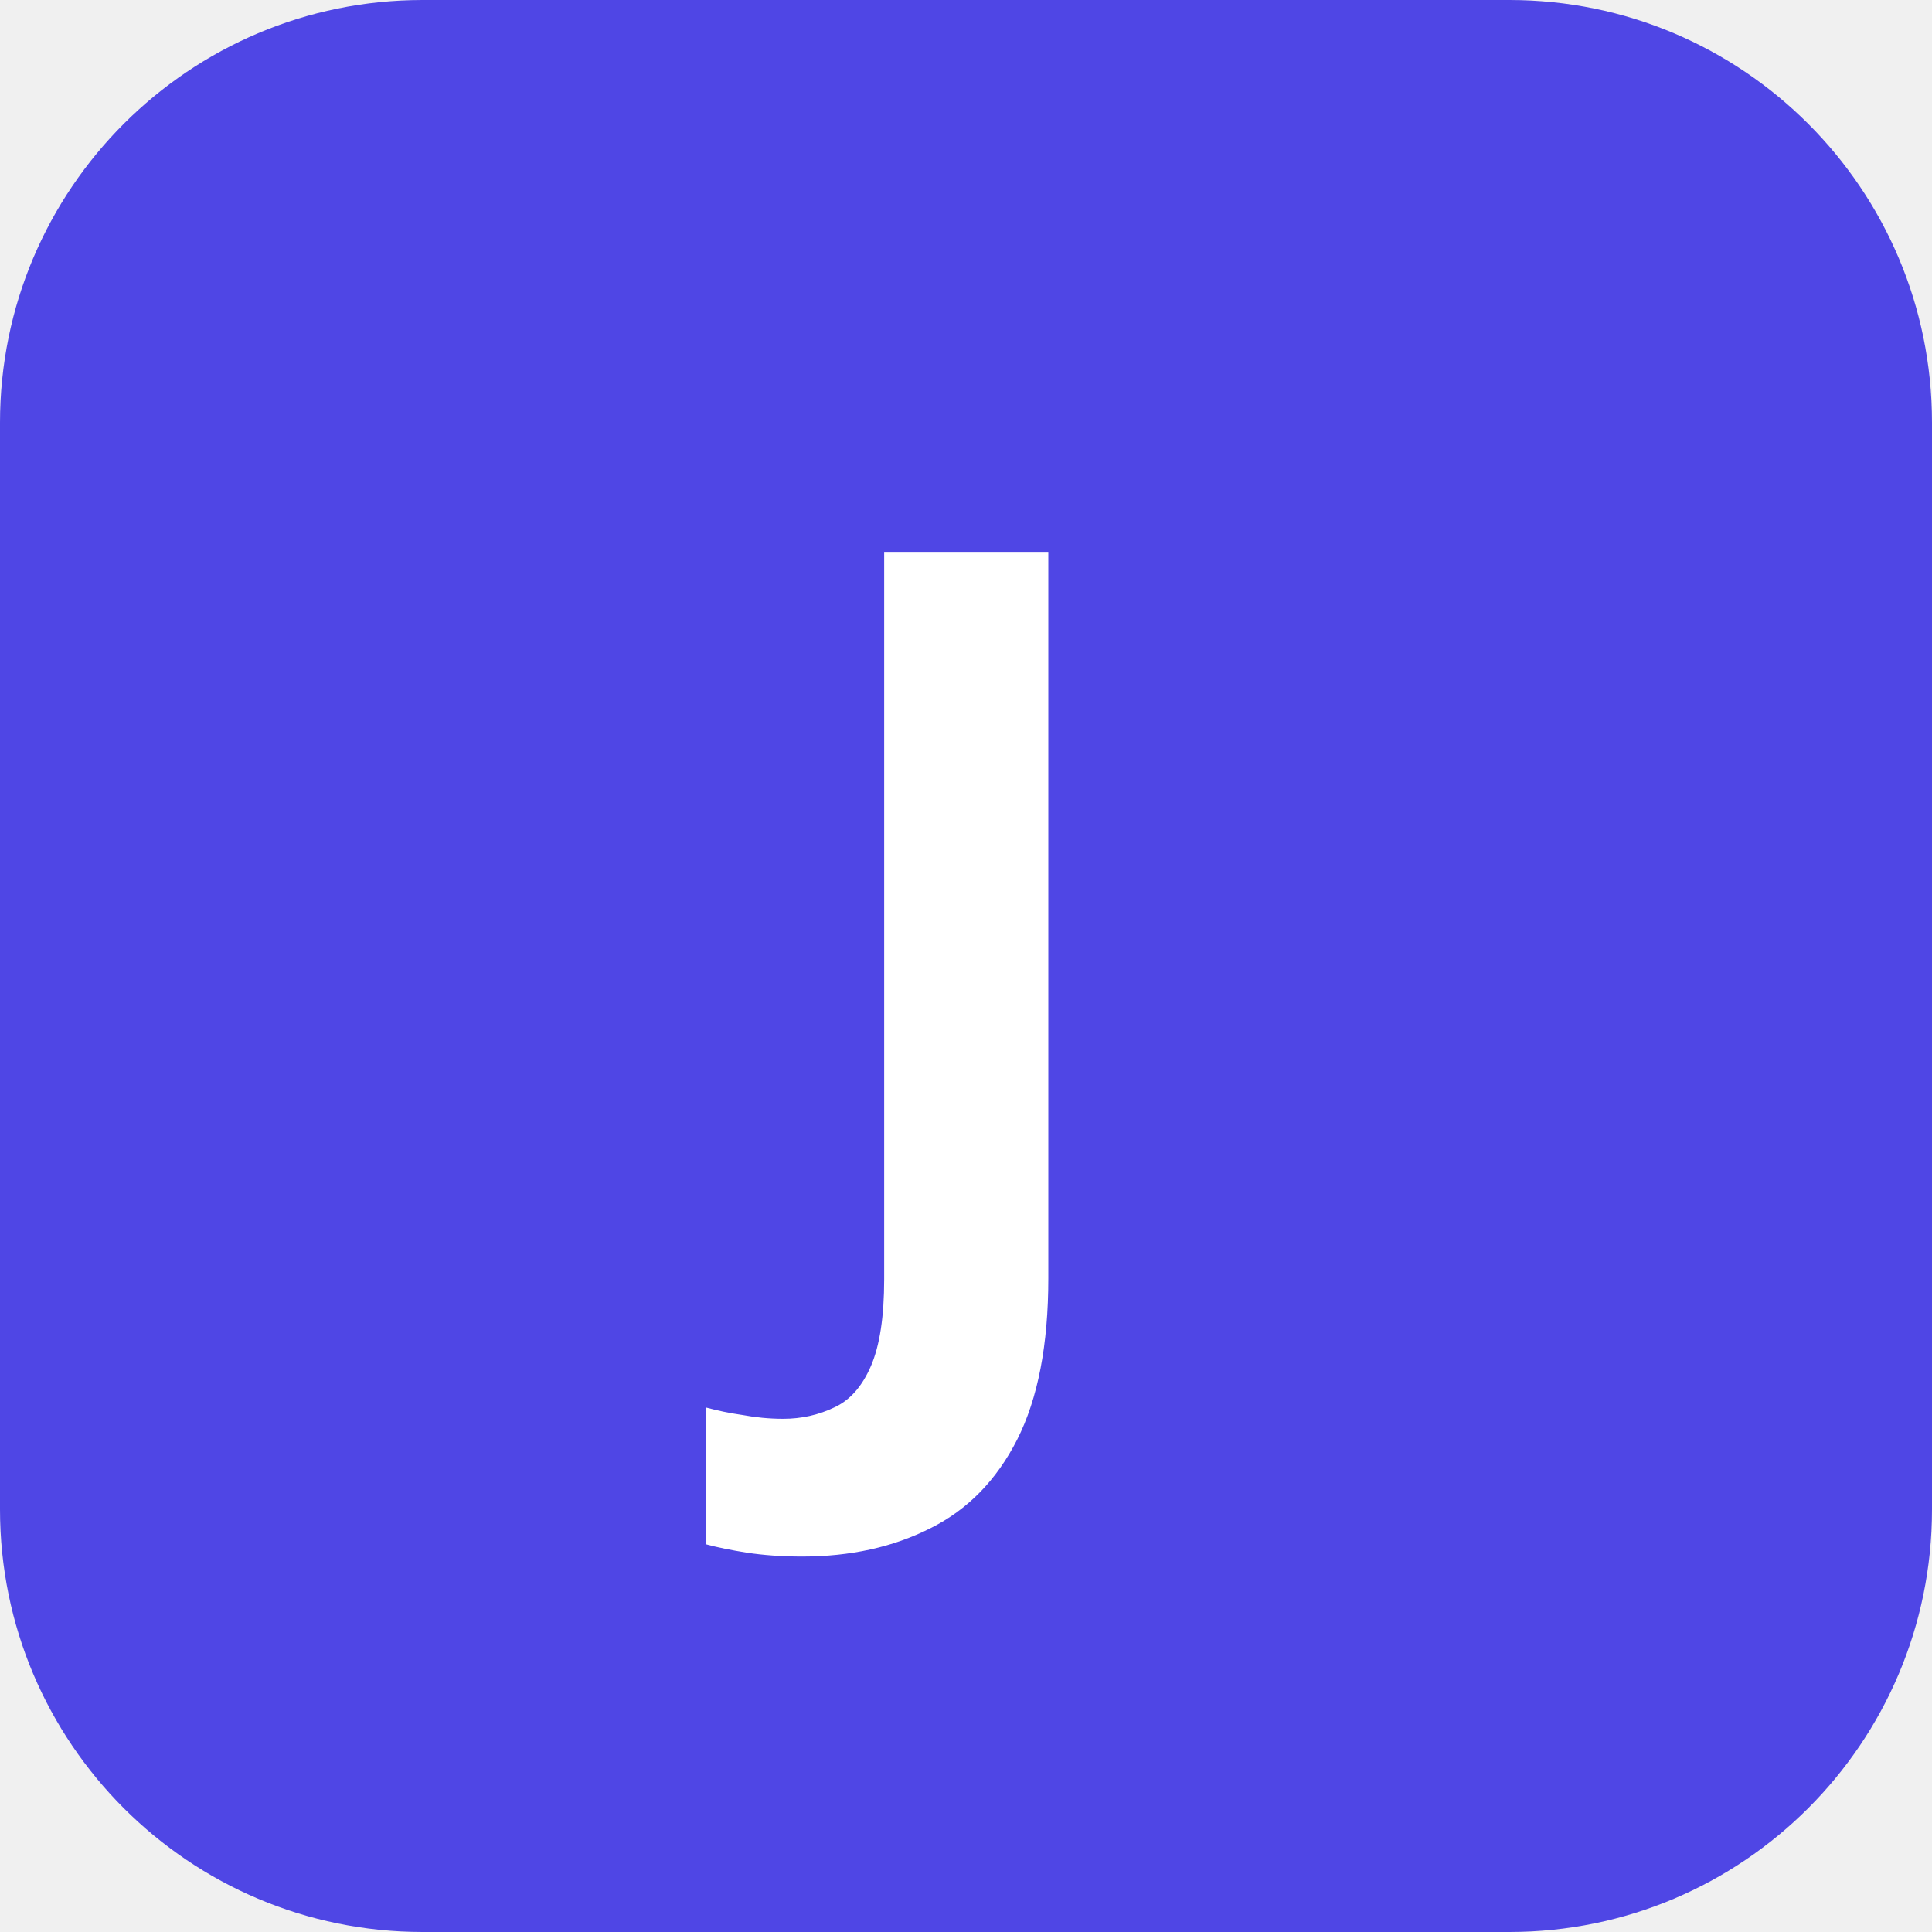
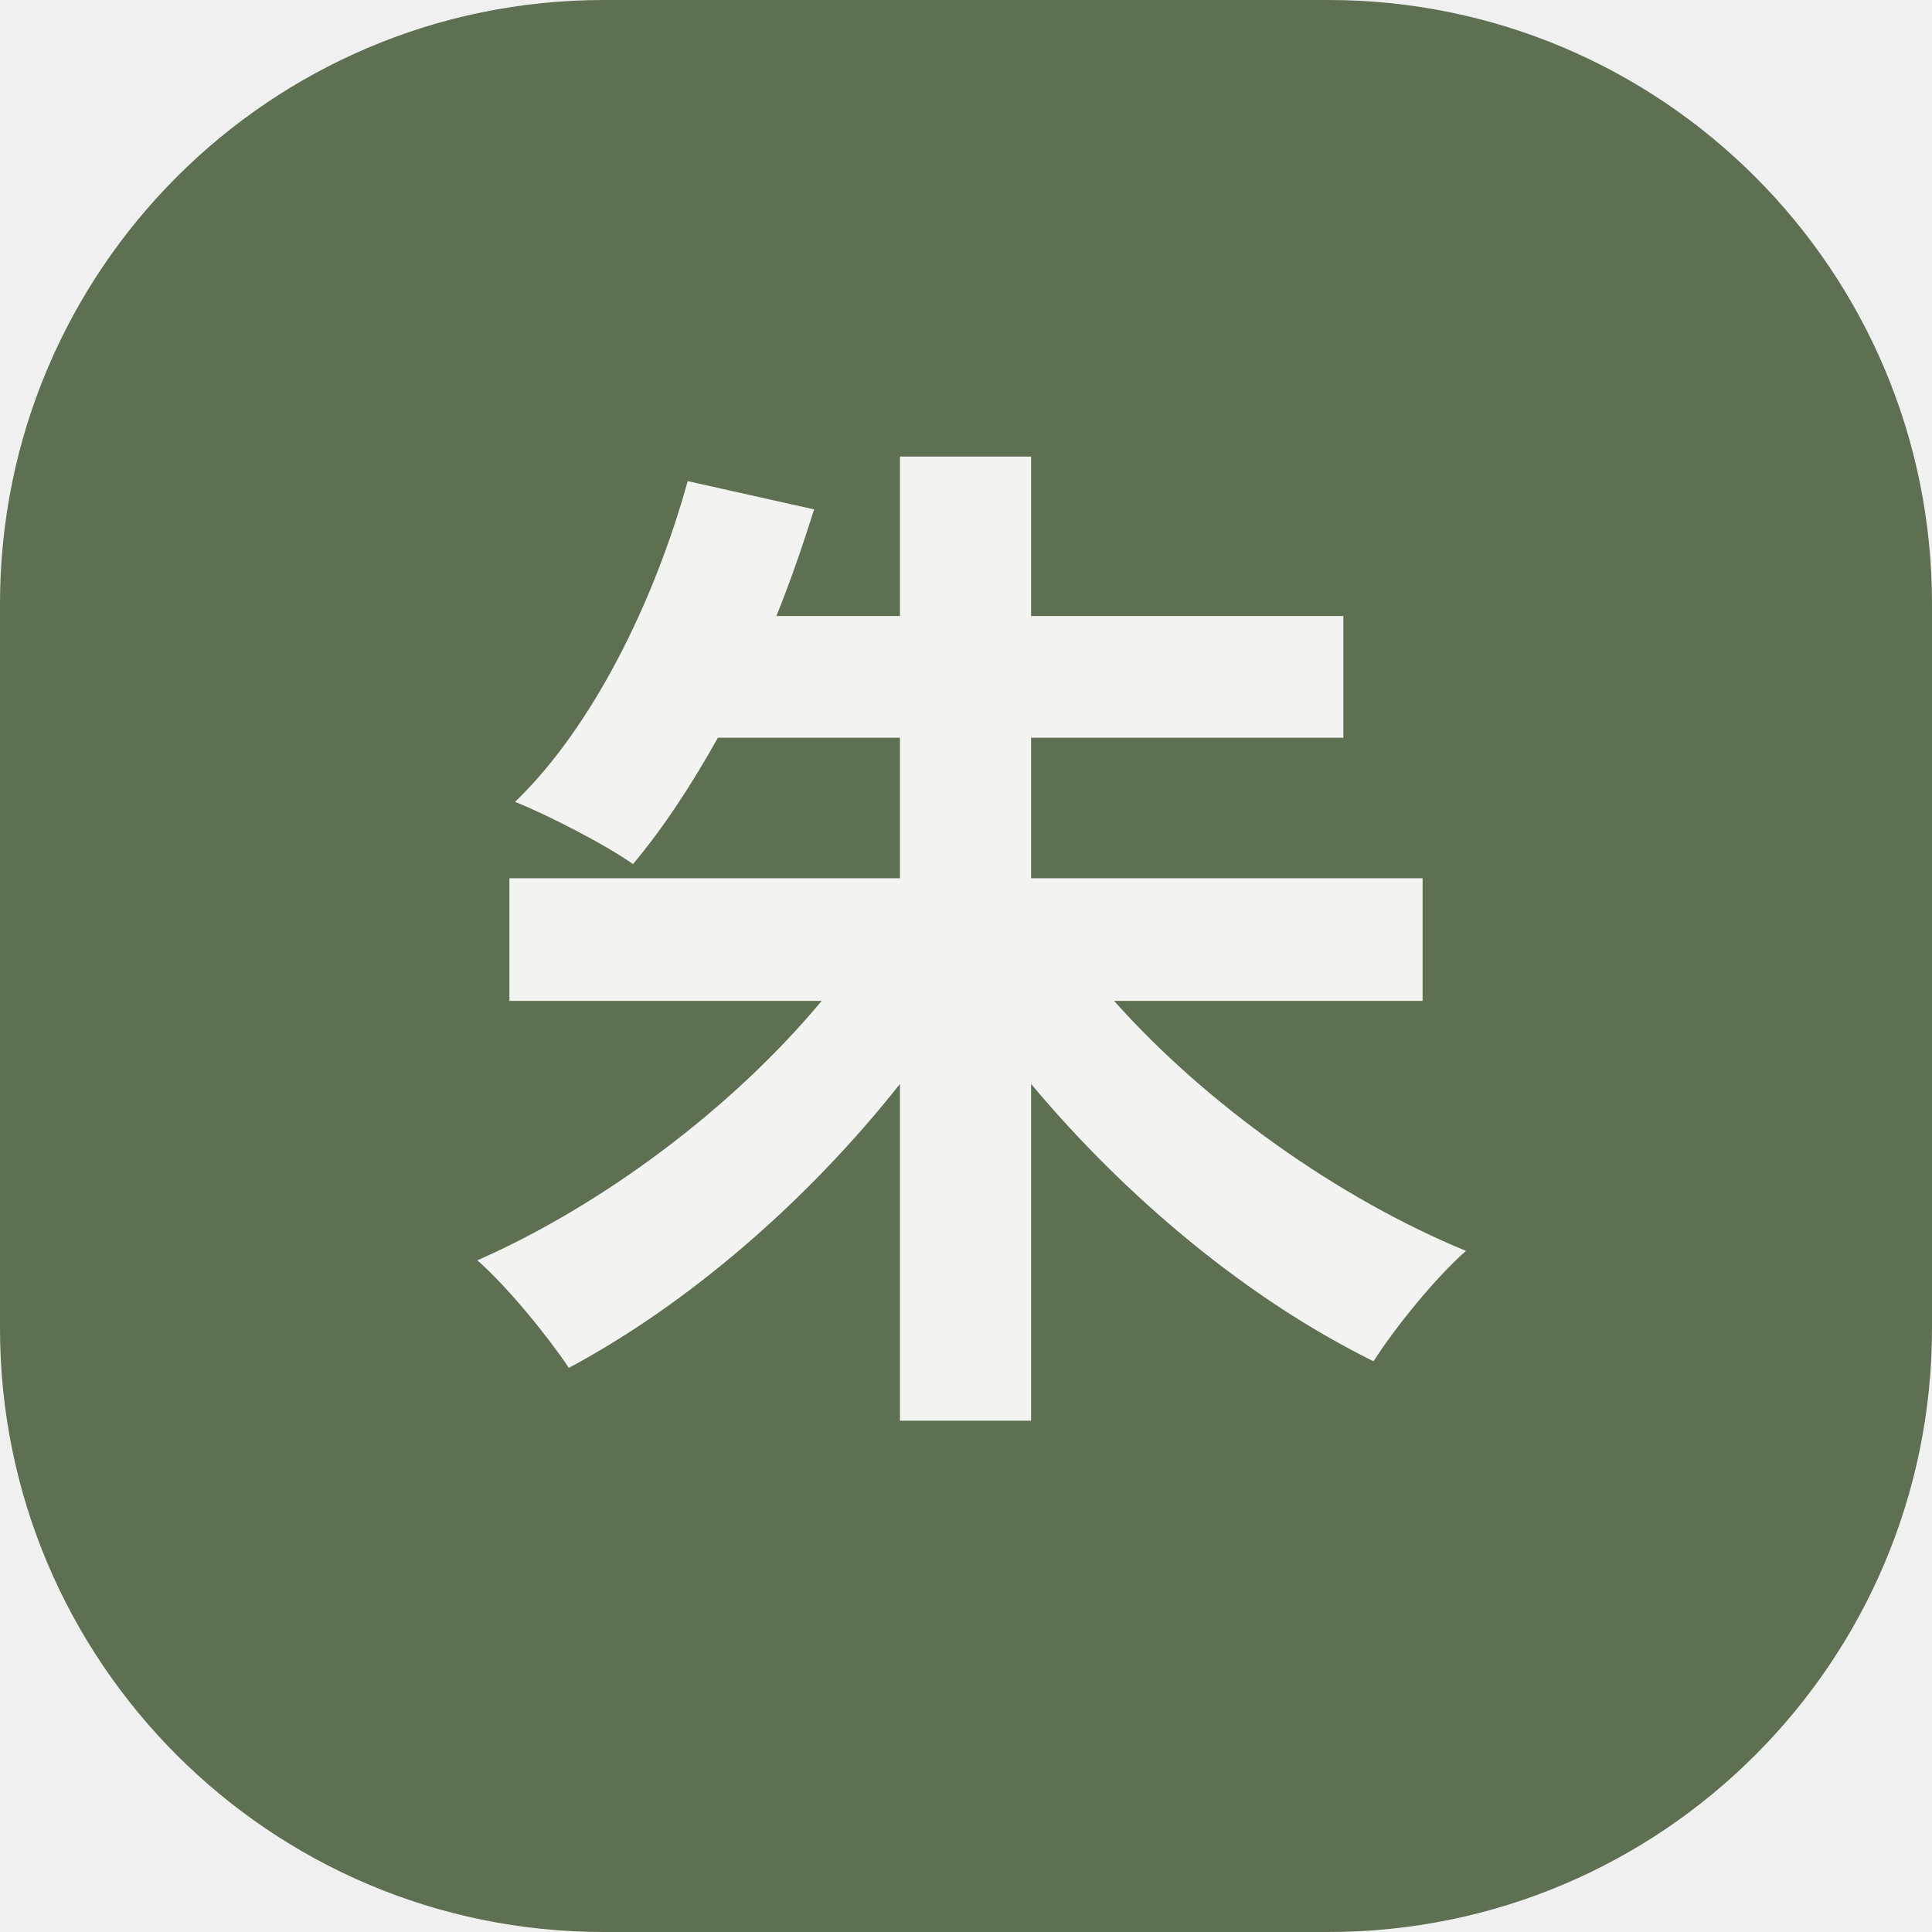
<svg xmlns="http://www.w3.org/2000/svg" viewBox="0 0 32 32">
-   <rect width="32" height="32" rx="7" fill="#4f46e5" />
-   <text x="16" y="22" font-family="sans-serif" font-size="18" font-weight="bold" fill="#fff" text-anchor="middle">J</text>
+   <rect width="32" height="32" rx="10" fill="#5d7052" />
+   <text x="16" y="22" font-family="sans-serif" font-size="17" font-weight="bold" fill="#f3f4f1" text-anchor="middle">朱</text>
</svg>
